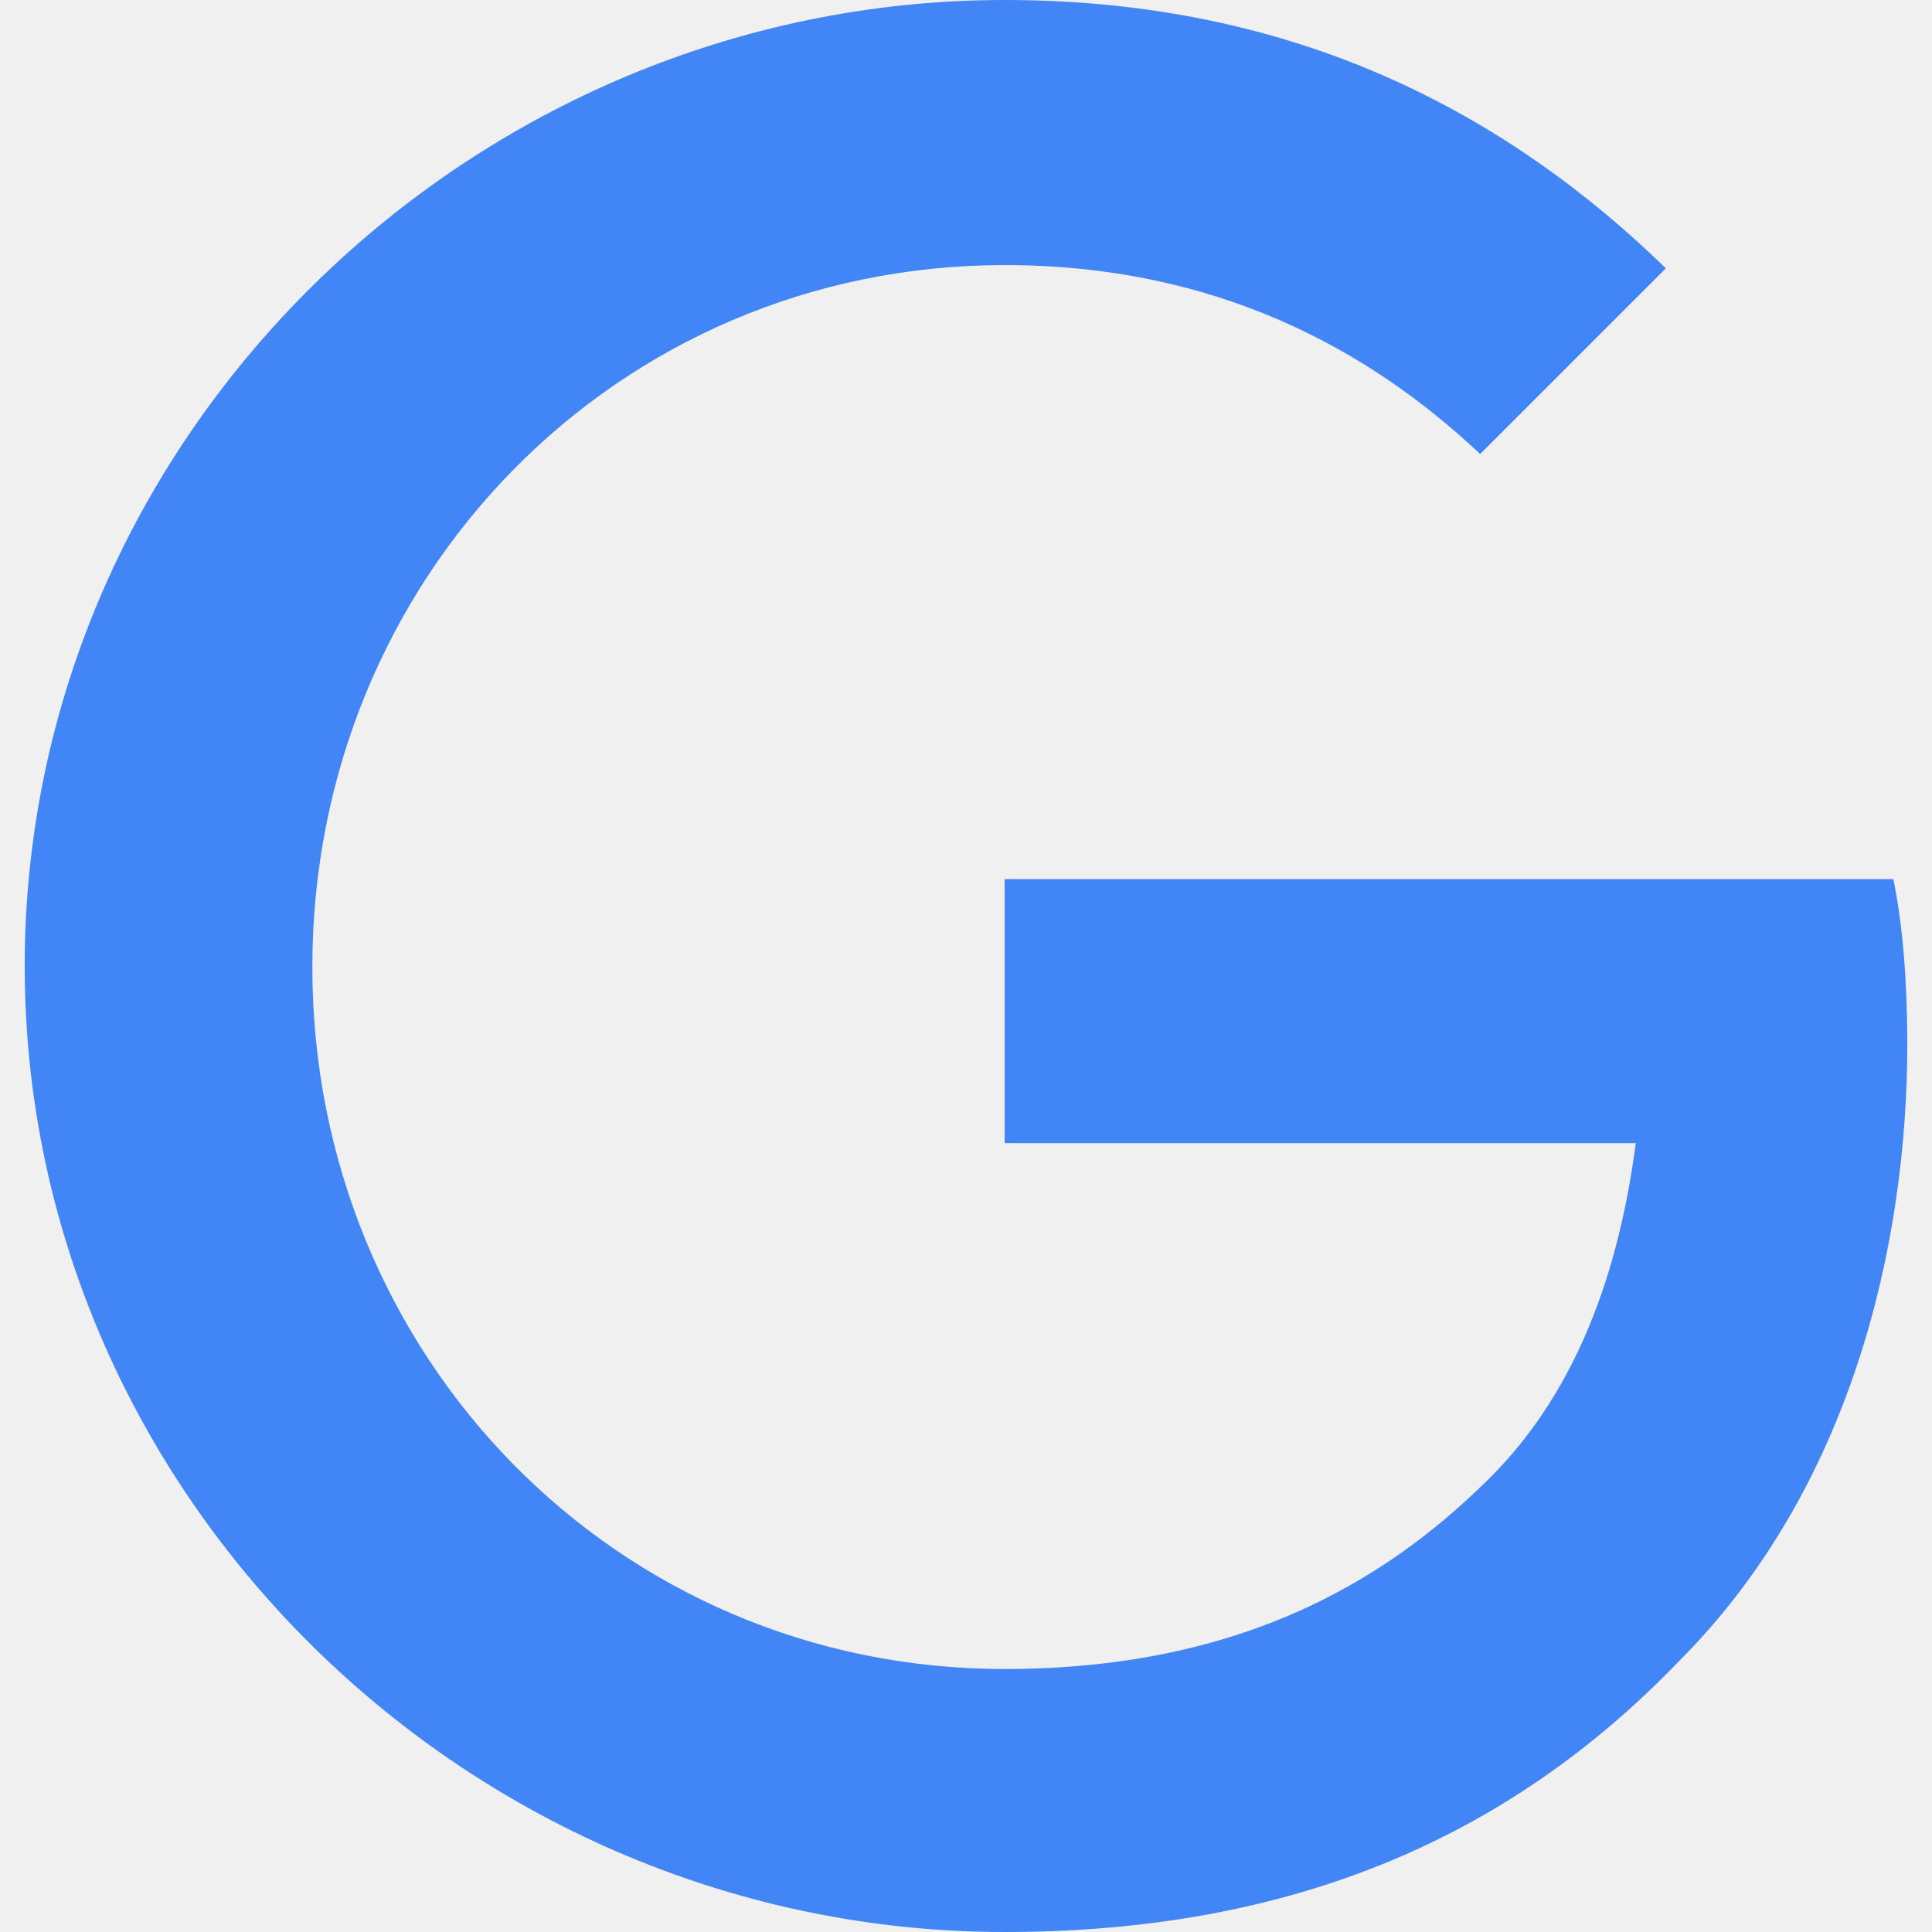
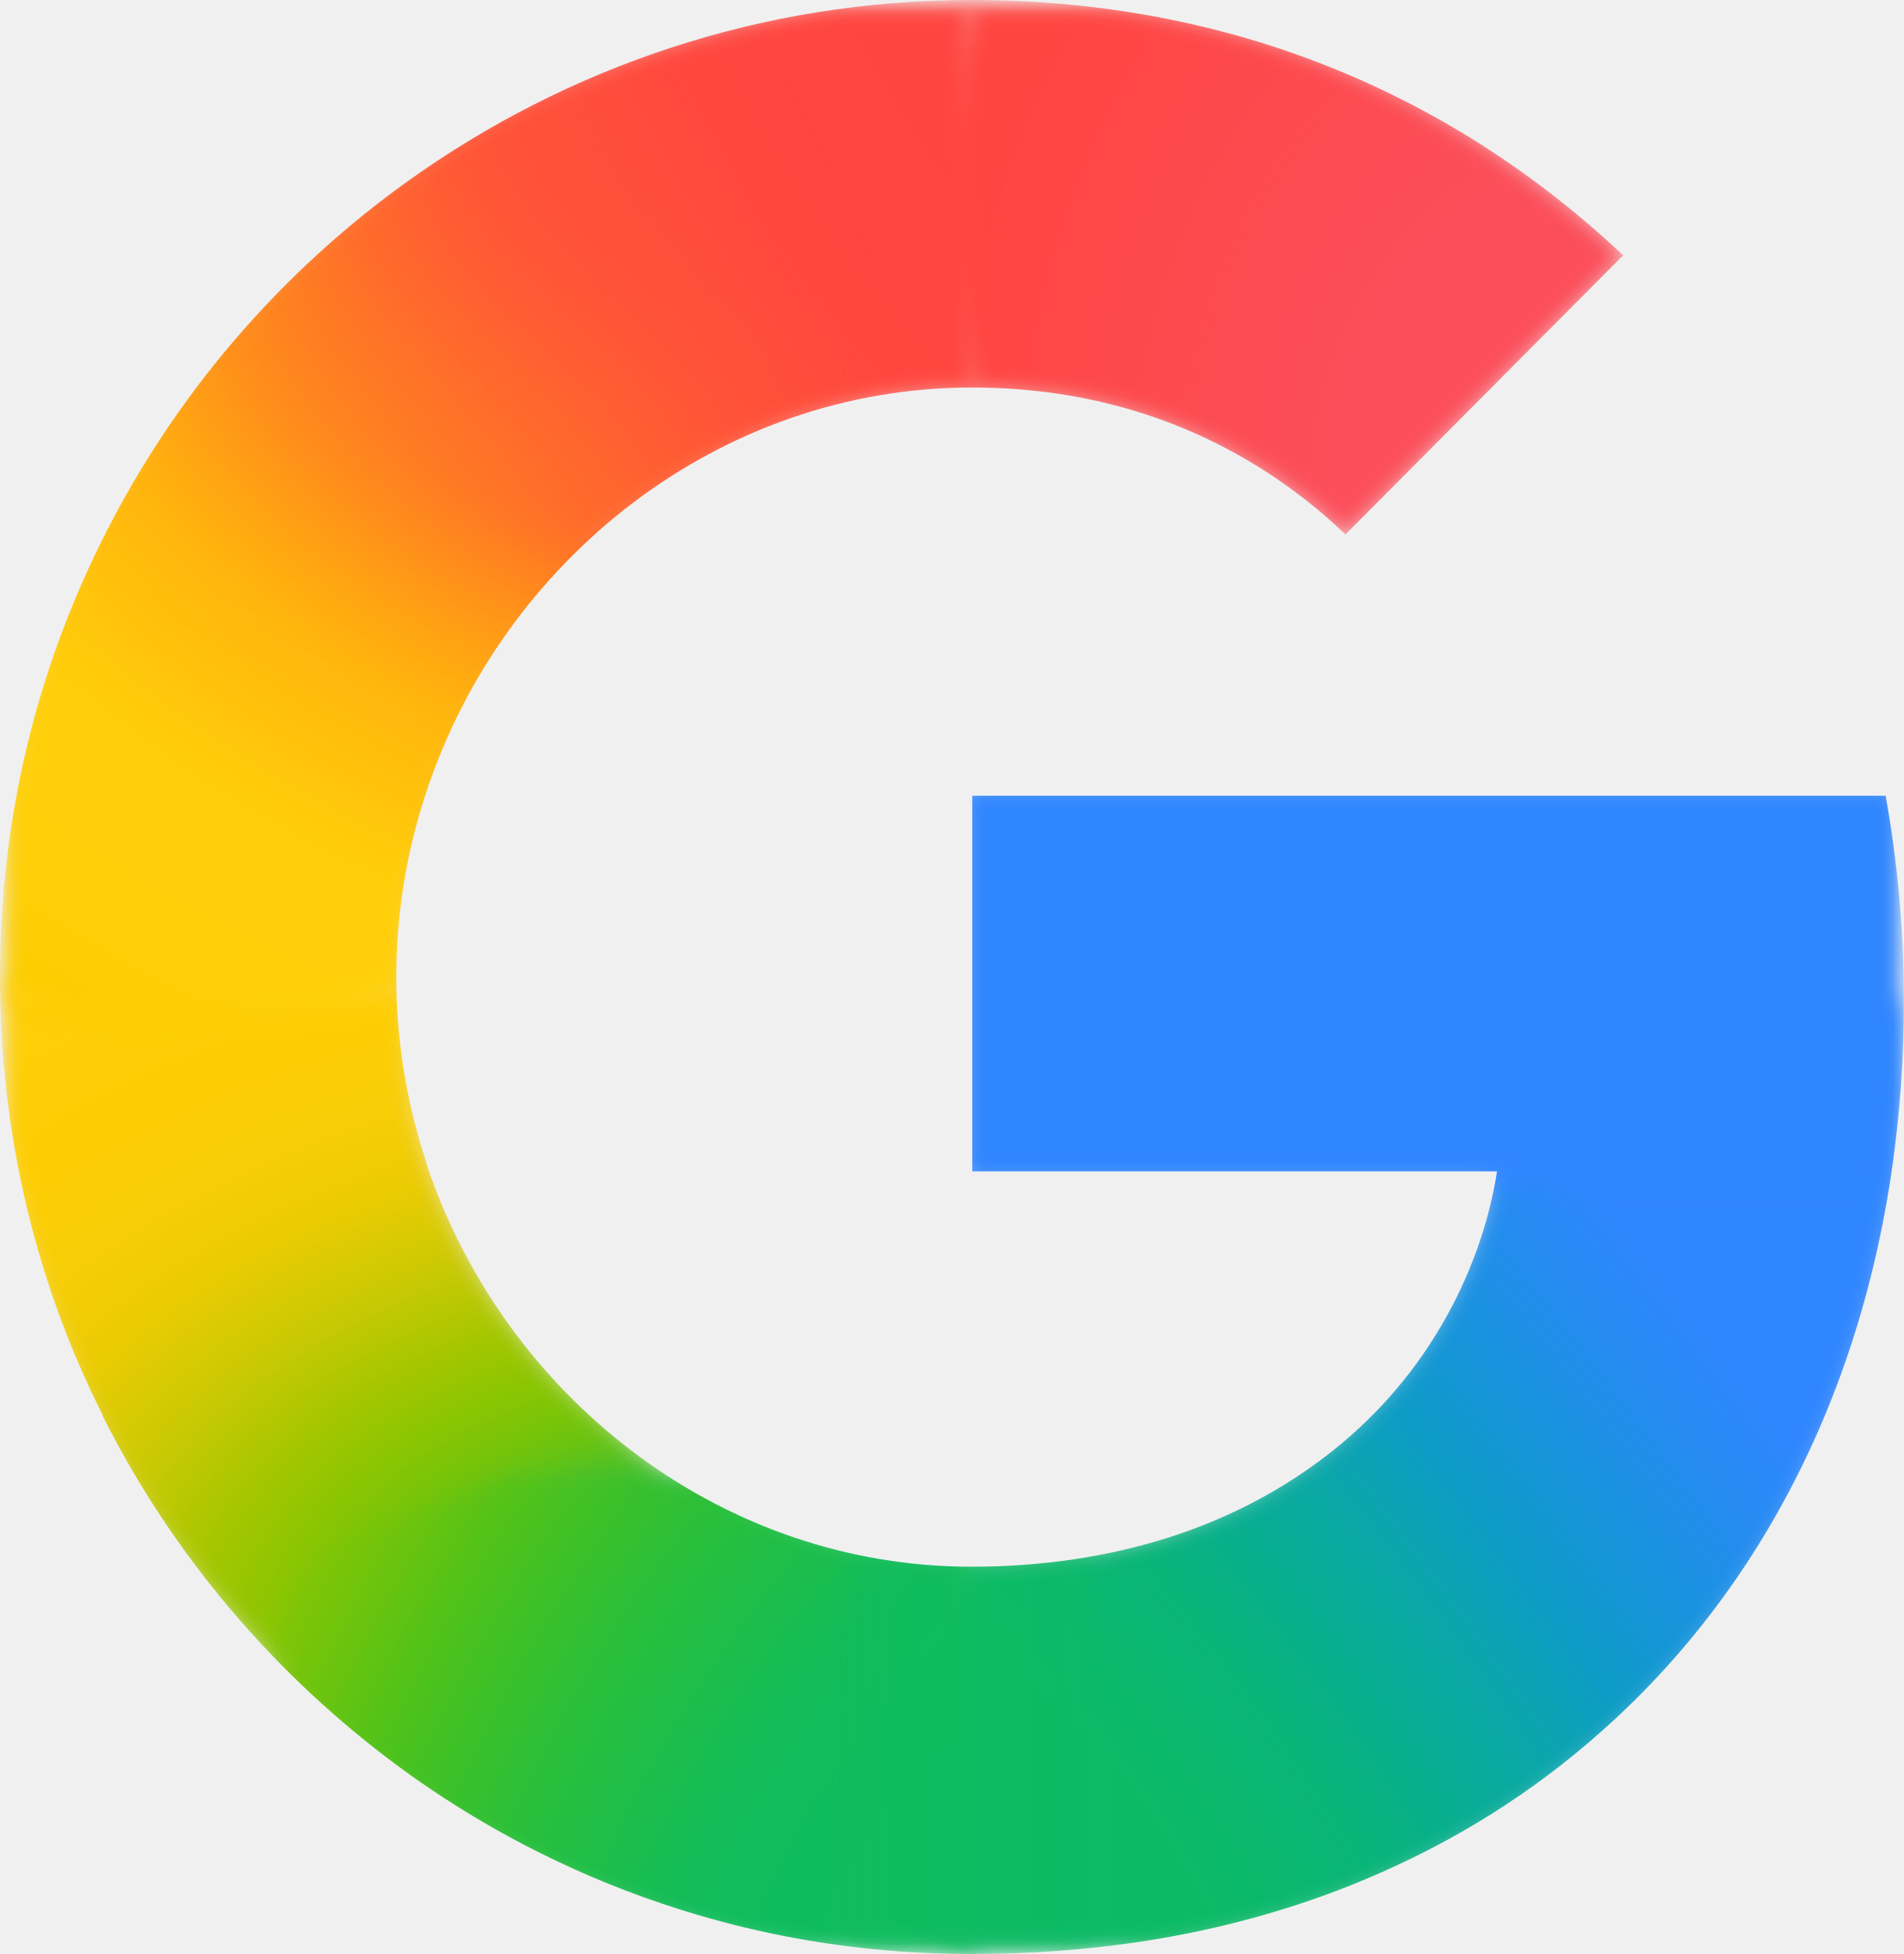
- <svg xmlns="http://www.w3.org/2000/svg" fill="#4285F4" role="img" viewBox="0 0 24 24">
-   <path d="M12.48 10.92v3.28h7.84c-.24 1.84-.853 3.187-1.787 4.133-1.147 1.147-2.933 2.4-6.053 2.4-4.827 0-8.6-3.893-8.6-8.72s3.773-8.72 8.6-8.72c2.6 0 4.507 1.027 5.907 2.347l2.307-2.307C18.747 1.44 16.133 0 12.48 0 5.867 0 .307 5.387.307 12s5.56 12 12.173 12c3.573 0 6.267-1.173 8.373-3.36 2.16-2.16 2.84-5.213 2.84-7.667 0-.76-.053-1.467-.173-2.053H12.48z" />
+ <svg xmlns="http://www.w3.org/2000/svg" viewBox="11 11 38 39">
+   <g clip-path="url(#clip0_314_179)">
+     <mask id="mask0_314_179" style="mask-type:luminance" maskUnits="userSpaceOnUse" x="11" y="11" width="38" height="39">
+       <path d="M48.635 26.882H30.405V34.379H40.88C40.712 35.44 40.334 36.484 39.78 37.436C39.145 38.526 38.361 39.357 37.557 39.989C35.149 41.883 32.342 42.27 30.392 42.27C25.467 42.27 21.259 39.003 19.629 34.563C19.564 34.402 19.52 34.236 19.467 34.071C19.107 32.942 18.91 31.745 18.91 30.501C18.91 29.207 19.123 27.968 19.512 26.798C21.043 22.182 25.347 18.735 30.396 18.735C31.411 18.735 32.389 18.859 33.316 19.107C35.436 19.672 36.935 20.786 37.854 21.667L43.397 16.096C40.025 12.923 35.63 11 30.386 11C26.195 11 22.325 12.34 19.154 14.605C16.582 16.443 14.473 18.902 13.049 21.759C11.725 24.407 11 27.343 11 30.498C11 33.654 11.726 36.62 13.05 39.244V39.262C14.449 42.048 16.494 44.446 18.979 46.275C21.151 47.872 25.044 50 30.386 50C33.458 50 36.181 49.432 38.582 48.366C40.314 47.598 41.849 46.596 43.238 45.307C45.074 43.605 46.512 41.5 47.494 39.078C48.475 36.655 49 33.916 49 30.946C49 29.563 48.865 28.159 48.635 26.882V26.882Z" fill="white" />
+     </mask>
+     <g mask="url(#mask0_314_179)">
+       <g filter="url(#filter0_f_314_179)">
+         <path d="M10.72 30.631C10.741 33.737 11.603 36.942 12.908 39.529V39.547C13.851 41.425 15.141 42.91 16.609 44.38L25.477 41.059C23.799 40.185 23.543 39.649 22.34 38.671C21.111 37.399 20.195 35.939 19.625 34.227H19.602L19.625 34.209C19.25 33.078 19.212 31.878 19.199 30.631H10.72Z" fill="url(#paint0_radial_314_179)" />
+       </g>
+       <g filter="url(#filter1_f_314_179)">
+         <path d="M30.405 10.858C29.528 14.018 29.863 17.09 30.405 18.878C31.417 18.878 32.392 19.002 33.317 19.249C35.436 19.814 36.935 20.928 37.854 21.809L43.539 16.096C40.171 12.927 36.118 10.863 30.405 10.858Z" fill="url(#paint1_radial_314_179)" />
+       </g>
+       <g filter="url(#filter2_f_314_179)">
+         <path d="M30.386 10.833C26.087 10.833 22.117 12.208 18.865 14.531C17.657 15.394 16.549 16.39 15.562 17.499C15.303 19.988 17.497 23.047 21.842 23.022C23.95 20.506 27.067 18.877 30.537 18.877C30.54 18.877 30.543 18.878 30.547 18.878L30.405 10.834C30.398 10.834 30.392 10.833 30.386 10.833Z" fill="url(#paint2_radial_314_179)" />
+       </g>
+       <g filter="url(#filter3_f_314_179)">
+         <path d="M44.576 31.532L40.738 34.237C40.57 35.298 40.192 36.342 39.638 37.294C39.004 38.384 38.219 39.214 37.415 39.846C35.012 41.736 32.212 42.125 30.263 42.127C28.248 45.649 27.895 47.413 30.405 50.255C33.51 50.253 36.263 49.677 38.692 48.6C40.447 47.821 42.002 46.805 43.41 45.5C45.271 43.775 46.728 41.641 47.723 39.187C48.718 36.732 49.249 33.956 49.249 30.946L44.576 31.532Z" fill="url(#paint3_radial_314_179)" />
+       </g>
+       <g filter="url(#filter4_f_314_179)">
+         <path d="M30.121 26.598V34.664H48.584C48.746 33.559 49.283 32.13 49.283 30.946C49.283 29.563 49.148 27.874 48.919 26.598H30.121Z" fill="#3086FF" />
+       </g>
+       <g filter="url(#filter5_f_314_179)">
+         <path d="M15.65 17.214C14.511 18.493 13.537 19.925 12.765 21.474C11.441 24.122 10.716 27.343 10.716 30.498C10.716 30.543 10.72 30.586 10.72 30.631C11.307 31.785 18.82 31.564 19.199 30.631C19.198 30.587 19.193 30.545 19.193 30.501C19.193 29.207 19.407 28.253 19.795 27.082C20.274 25.639 21.024 24.31 21.983 23.165C22.201 22.88 22.781 22.267 22.95 21.9C23.015 21.76 22.833 21.681 22.823 21.632C22.812 21.577 22.568 21.621 22.514 21.58C22.341 21.45 21.998 21.382 21.79 21.321C21.345 21.192 20.608 20.907 20.198 20.611C18.904 19.677 16.884 18.561 15.65 17.214Z" fill="url(#paint4_radial_314_179)" />
+       </g>
+       <g filter="url(#filter6_f_314_179)">
+         <path d="M20.226 21.637C23.228 23.504 24.091 20.695 26.087 19.817L22.615 12.428C21.338 12.979 20.131 13.664 19.012 14.463C17.34 15.657 15.864 17.115 14.644 18.773L20.226 21.637Z" fill="url(#paint5_radial_314_179)" />
+       </g>
+       <g filter="url(#filter7_f_314_179)">
+         <path d="M21.448 40.489C17.418 41.981 16.787 42.035 16.416 44.598C17.125 45.308 17.887 45.964 18.696 46.56C20.867 48.157 25.044 50.285 30.386 50.285C30.393 50.285 30.399 50.284 30.405 50.284V41.985C30.401 41.985 30.396 41.985 30.392 41.985C28.392 41.985 26.793 41.446 25.154 40.508C24.75 40.277 24.017 40.898 23.644 40.62C23.13 40.237 21.893 40.95 21.448 40.489Z" fill="url(#paint6_radial_314_179)" />
+       </g>
+       <g opacity="0.5" filter="url(#filter8_f_314_179)">
+         <path d="M28.045 41.723V50.141C28.793 50.23 29.57 50.285 30.386 50.285C31.204 50.285 31.996 50.242 32.765 50.162V41.78C31.903 41.931 31.091 41.985 30.392 41.985C29.587 41.985 28.804 41.889 28.045 41.723Z" fill="url(#paint7_linear_314_179)" />
+       </g>
+     </g>
+   </g>
+   <defs>
+     <filter id="filter0_f_314_179" x="10.25" y="30.161" width="15.697" height="14.69" filterUnits="userSpaceOnUse" color-interpolation-filters="sRGB">
+       <feFlood flood-opacity="0" result="BackgroundImageFix" />
+       <feBlend mode="normal" in="SourceGraphic" in2="BackgroundImageFix" result="shape" />
+       <feGaussianBlur stdDeviation="0.235" result="effect1_foregroundBlur_314_179" />
+     </filter>
+     <filter id="filter1_f_314_179" x="29.396" y="10.388" width="14.613" height="11.891" filterUnits="userSpaceOnUse" color-interpolation-filters="sRGB">
+       <feFlood flood-opacity="0" result="BackgroundImageFix" />
+       <feBlend mode="normal" in="SourceGraphic" in2="BackgroundImageFix" result="shape" />
+       <feGaussianBlur stdDeviation="0.235" result="effect1_foregroundBlur_314_179" />
+     </filter>
+     <filter id="filter2_f_314_179" x="15.071" y="10.363" width="15.945" height="13.129" filterUnits="userSpaceOnUse" color-interpolation-filters="sRGB">
+       <feFlood flood-opacity="0" result="BackgroundImageFix" />
+       <feBlend mode="normal" in="SourceGraphic" in2="BackgroundImageFix" result="shape" />
+       <feGaussianBlur stdDeviation="0.235" result="effect1_foregroundBlur_314_179" />
+     </filter>
+     <filter id="filter3_f_314_179" x="28.166" y="30.476" width="21.553" height="20.249" filterUnits="userSpaceOnUse" color-interpolation-filters="sRGB">
+       <feFlood flood-opacity="0" result="BackgroundImageFix" />
+       <feBlend mode="normal" in="SourceGraphic" in2="BackgroundImageFix" result="shape" />
+       <feGaussianBlur stdDeviation="0.235" result="effect1_foregroundBlur_314_179" />
+     </filter>
+     <filter id="filter4_f_314_179" x="29.651" y="26.127" width="20.102" height="9.007" filterUnits="userSpaceOnUse" color-interpolation-filters="sRGB">
+       <feFlood flood-opacity="0" result="BackgroundImageFix" />
+       <feBlend mode="normal" in="SourceGraphic" in2="BackgroundImageFix" result="shape" />
+       <feGaussianBlur stdDeviation="0.235" result="effect1_foregroundBlur_314_179" />
+     </filter>
+     <filter id="filter5_f_314_179" x="10.246" y="16.744" width="13.188" height="15.142" filterUnits="userSpaceOnUse" color-interpolation-filters="sRGB">
+       <feFlood flood-opacity="0" result="BackgroundImageFix" />
+       <feBlend mode="normal" in="SourceGraphic" in2="BackgroundImageFix" result="shape" />
+       <feGaussianBlur stdDeviation="0.235" result="effect1_foregroundBlur_314_179" />
+     </filter>
+     <filter id="filter6_f_314_179" x="11.339" y="9.123" width="18.052" height="16.446" filterUnits="userSpaceOnUse" color-interpolation-filters="sRGB">
+       <feFlood flood-opacity="0" result="BackgroundImageFix" />
+       <feBlend mode="normal" in="SourceGraphic" in2="BackgroundImageFix" result="shape" />
+       <feGaussianBlur stdDeviation="1.652" result="effect1_foregroundBlur_314_179" />
+     </filter>
+     <filter id="filter7_f_314_179" x="15.946" y="39.985" width="14.928" height="10.77" filterUnits="userSpaceOnUse" color-interpolation-filters="sRGB">
+       <feFlood flood-opacity="0" result="BackgroundImageFix" />
+       <feBlend mode="normal" in="SourceGraphic" in2="BackgroundImageFix" result="shape" />
+       <feGaussianBlur stdDeviation="0.235" result="effect1_foregroundBlur_314_179" />
+     </filter>
+     <filter id="filter8_f_314_179" x="27.575" y="41.253" width="5.66" height="9.502" filterUnits="userSpaceOnUse" color-interpolation-filters="sRGB">
+       <feFlood flood-opacity="0" result="BackgroundImageFix" />
+       <feBlend mode="normal" in="SourceGraphic" in2="BackgroundImageFix" result="shape" />
+       <feGaussianBlur stdDeviation="0.235" result="effect1_foregroundBlur_314_179" />
+     </filter>
+     <radialGradient id="paint0_radial_314_179" cx="0" cy="0" r="1" gradientTransform="matrix(-0.789643 -19.4219 28.3909 -1.16549 25.2992 44.0875)" gradientUnits="userSpaceOnUse">
+       <stop offset="0.142" stop-color="#1ABD4D" />
+       <stop offset="0.248" stop-color="#6EC30D" />
+       <stop offset="0.312" stop-color="#8AC502" />
+       <stop offset="0.366" stop-color="#A2C600" />
+       <stop offset="0.446" stop-color="#C8C903" />
+       <stop offset="0.54" stop-color="#EBCB03" />
+       <stop offset="0.616" stop-color="#F7CD07" />
+       <stop offset="0.699" stop-color="#FDCD04" />
+       <stop offset="0.771" stop-color="#FDCE05" />
+       <stop offset="0.861" stop-color="#FFCE0A" />
+     </radialGradient>
+     <radialGradient id="paint1_radial_314_179" cx="0" cy="0" r="1" gradientTransform="matrix(13.4103 -3.3078e-05 -1.88487e-05 17.4025 43.007 21.396)" gradientUnits="userSpaceOnUse">
+       <stop offset="0.408" stop-color="#FB4E5A" />
+       <stop offset="1" stop-color="#FF4540" />
+     </radialGradient>
+     <radialGradient id="paint2_radial_314_179" cx="0" cy="0" r="1" gradientTransform="matrix(-18.7888 10.4567 14.1214 25.6197 35.6836 8.31409)" gradientUnits="userSpaceOnUse">
+       <stop offset="0.231" stop-color="#FF4541" />
+       <stop offset="0.312" stop-color="#FF4540" />
+       <stop offset="0.458" stop-color="#FF4640" />
+       <stop offset="0.54" stop-color="#FF473F" />
+       <stop offset="0.699" stop-color="#FF5138" />
+       <stop offset="0.771" stop-color="#FF5B33" />
+       <stop offset="0.861" stop-color="#FF6C29" />
+       <stop offset="1" stop-color="#FF8C18" />
+     </radialGradient>
+     <radialGradient id="paint3_radial_314_179" cx="0" cy="0" r="1" gradientTransform="matrix(-34.074 -44.6952 -16.4186 12.6385 30.6842 47.7309)" gradientUnits="userSpaceOnUse">
+       <stop offset="0.132" stop-color="#0CBA65" />
+       <stop offset="0.21" stop-color="#0BB86D" />
+       <stop offset="0.297" stop-color="#09B479" />
+       <stop offset="0.396" stop-color="#08AD93" />
+       <stop offset="0.477" stop-color="#0AA6A9" />
+       <stop offset="0.568" stop-color="#0D9CC6" />
+       <stop offset="0.667" stop-color="#1893DD" />
+       <stop offset="0.769" stop-color="#258BF1" />
+       <stop offset="0.859" stop-color="#3086FF" />
+     </radialGradient>
+     <radialGradient id="paint4_radial_314_179" cx="0" cy="0" r="1" gradientTransform="matrix(-2.41134 20.8848 28.7377 3.35023 28.7397 14.5166)" gradientUnits="userSpaceOnUse">
+       <stop offset="0.366" stop-color="#FF4E3A" />
+       <stop offset="0.458" stop-color="#FF8A1B" />
+       <stop offset="0.54" stop-color="#FFA312" />
+       <stop offset="0.616" stop-color="#FFB60C" />
+       <stop offset="0.771" stop-color="#FFCD0A" />
+       <stop offset="0.861" stop-color="#FECF0A" />
+       <stop offset="0.915" stop-color="#FECF08" />
+       <stop offset="1" stop-color="#FDCD01" />
+     </radialGradient>
+     <radialGradient id="paint5_radial_314_179" cx="0" cy="0" r="1" gradientTransform="matrix(-6.97003 7.74601 -21.7427 -19.7545 25.3488 14.3)" gradientUnits="userSpaceOnUse">
+       <stop offset="0.316" stop-color="#FF4C3C" />
+       <stop offset="0.604" stop-color="#FF692C" />
+       <stop offset="0.727" stop-color="#FF7825" />
+       <stop offset="0.885" stop-color="#FF8D1B" />
+       <stop offset="1" stop-color="#FF9F13" />
+     </radialGradient>
+     <radialGradient id="paint6_radial_314_179" cx="0" cy="0" r="1" gradientTransform="matrix(-18.7888 -10.4567 14.1214 -25.6197 35.6836 52.6854)" gradientUnits="userSpaceOnUse">
+       <stop offset="0.231" stop-color="#0FBC5F" />
+       <stop offset="0.312" stop-color="#0FBC5F" />
+       <stop offset="0.366" stop-color="#0FBC5E" />
+       <stop offset="0.458" stop-color="#0FBC5D" />
+       <stop offset="0.54" stop-color="#12BC58" />
+       <stop offset="0.699" stop-color="#28BF3C" />
+       <stop offset="0.771" stop-color="#38C02B" />
+       <stop offset="0.861" stop-color="#52C218" />
+       <stop offset="0.915" stop-color="#67C30F" />
+       <stop offset="1" stop-color="#86C504" />
+     </radialGradient>
+     <linearGradient id="paint7_linear_314_179" x1="28.045" y1="46.004" x2="32.765" y2="46.004" gradientUnits="userSpaceOnUse">
+       <stop stop-color="#0FBC5C" />
+       <stop offset="1" stop-color="#0CBA65" />
+     </linearGradient>
+     <clipPath id="clip0_314_179">
+       <rect width="38" height="39" fill="white" transform="translate(11 11)" />
+     </clipPath>
+   </defs>
</svg>
